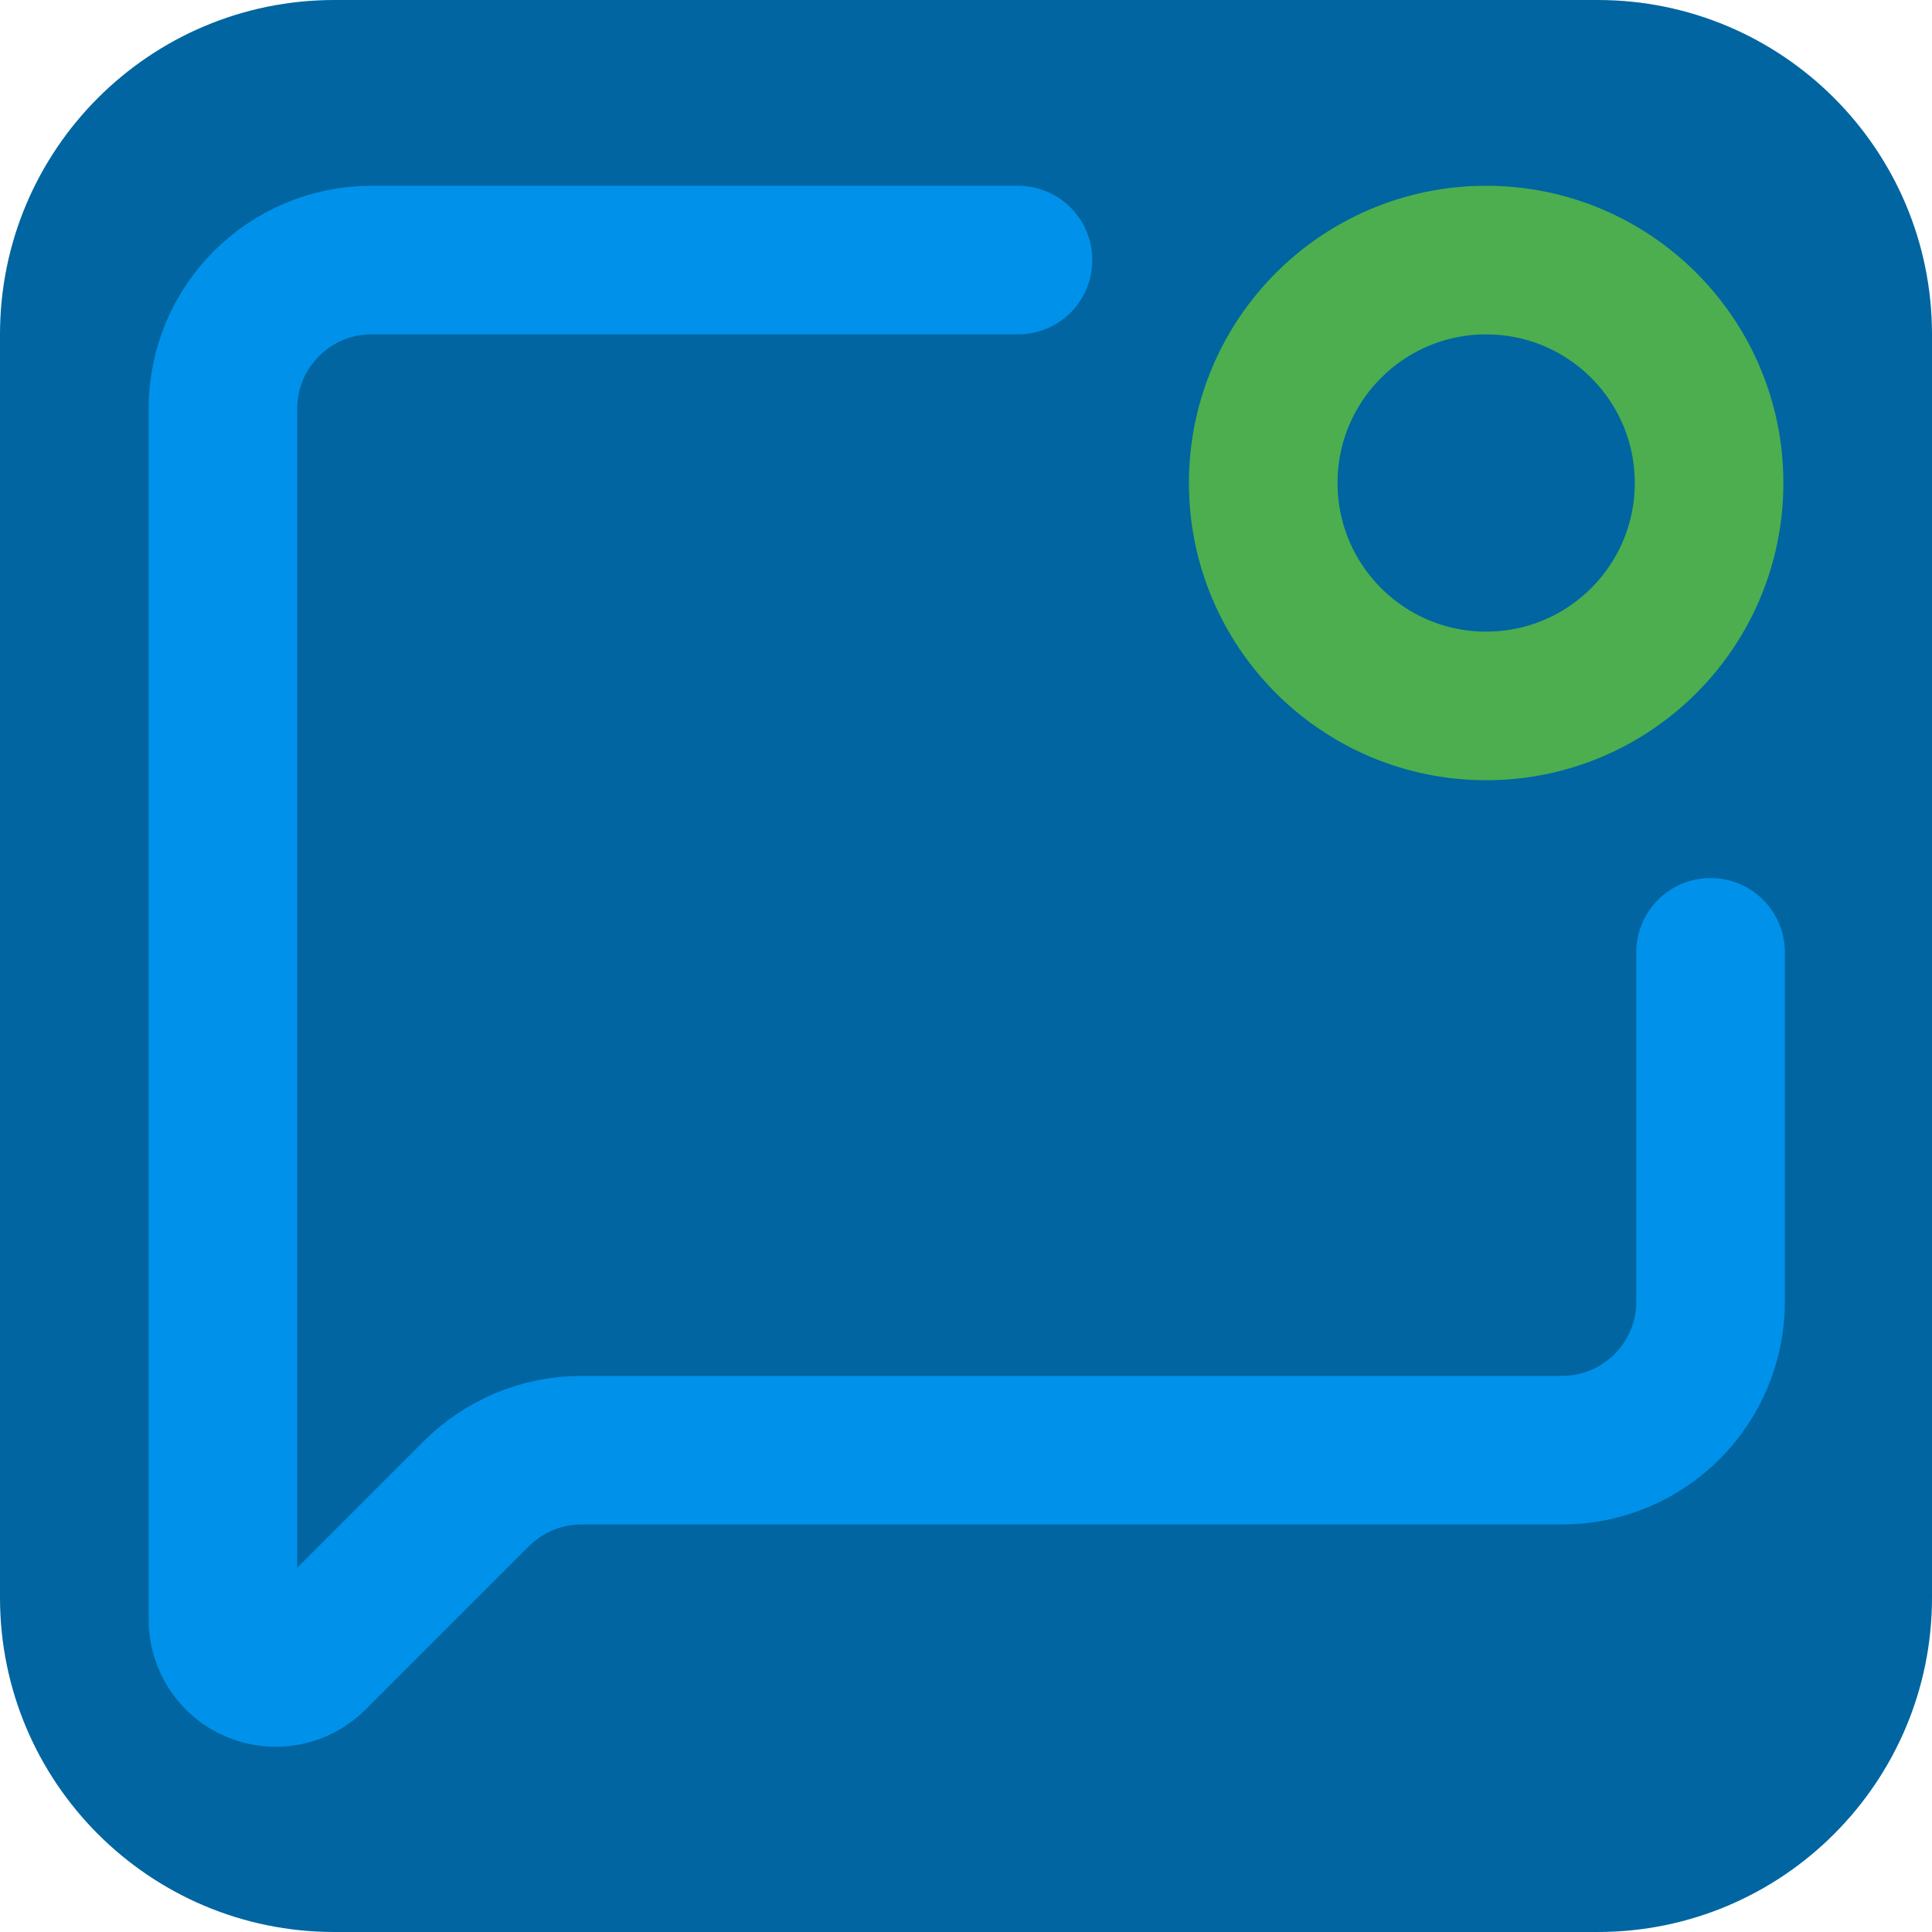
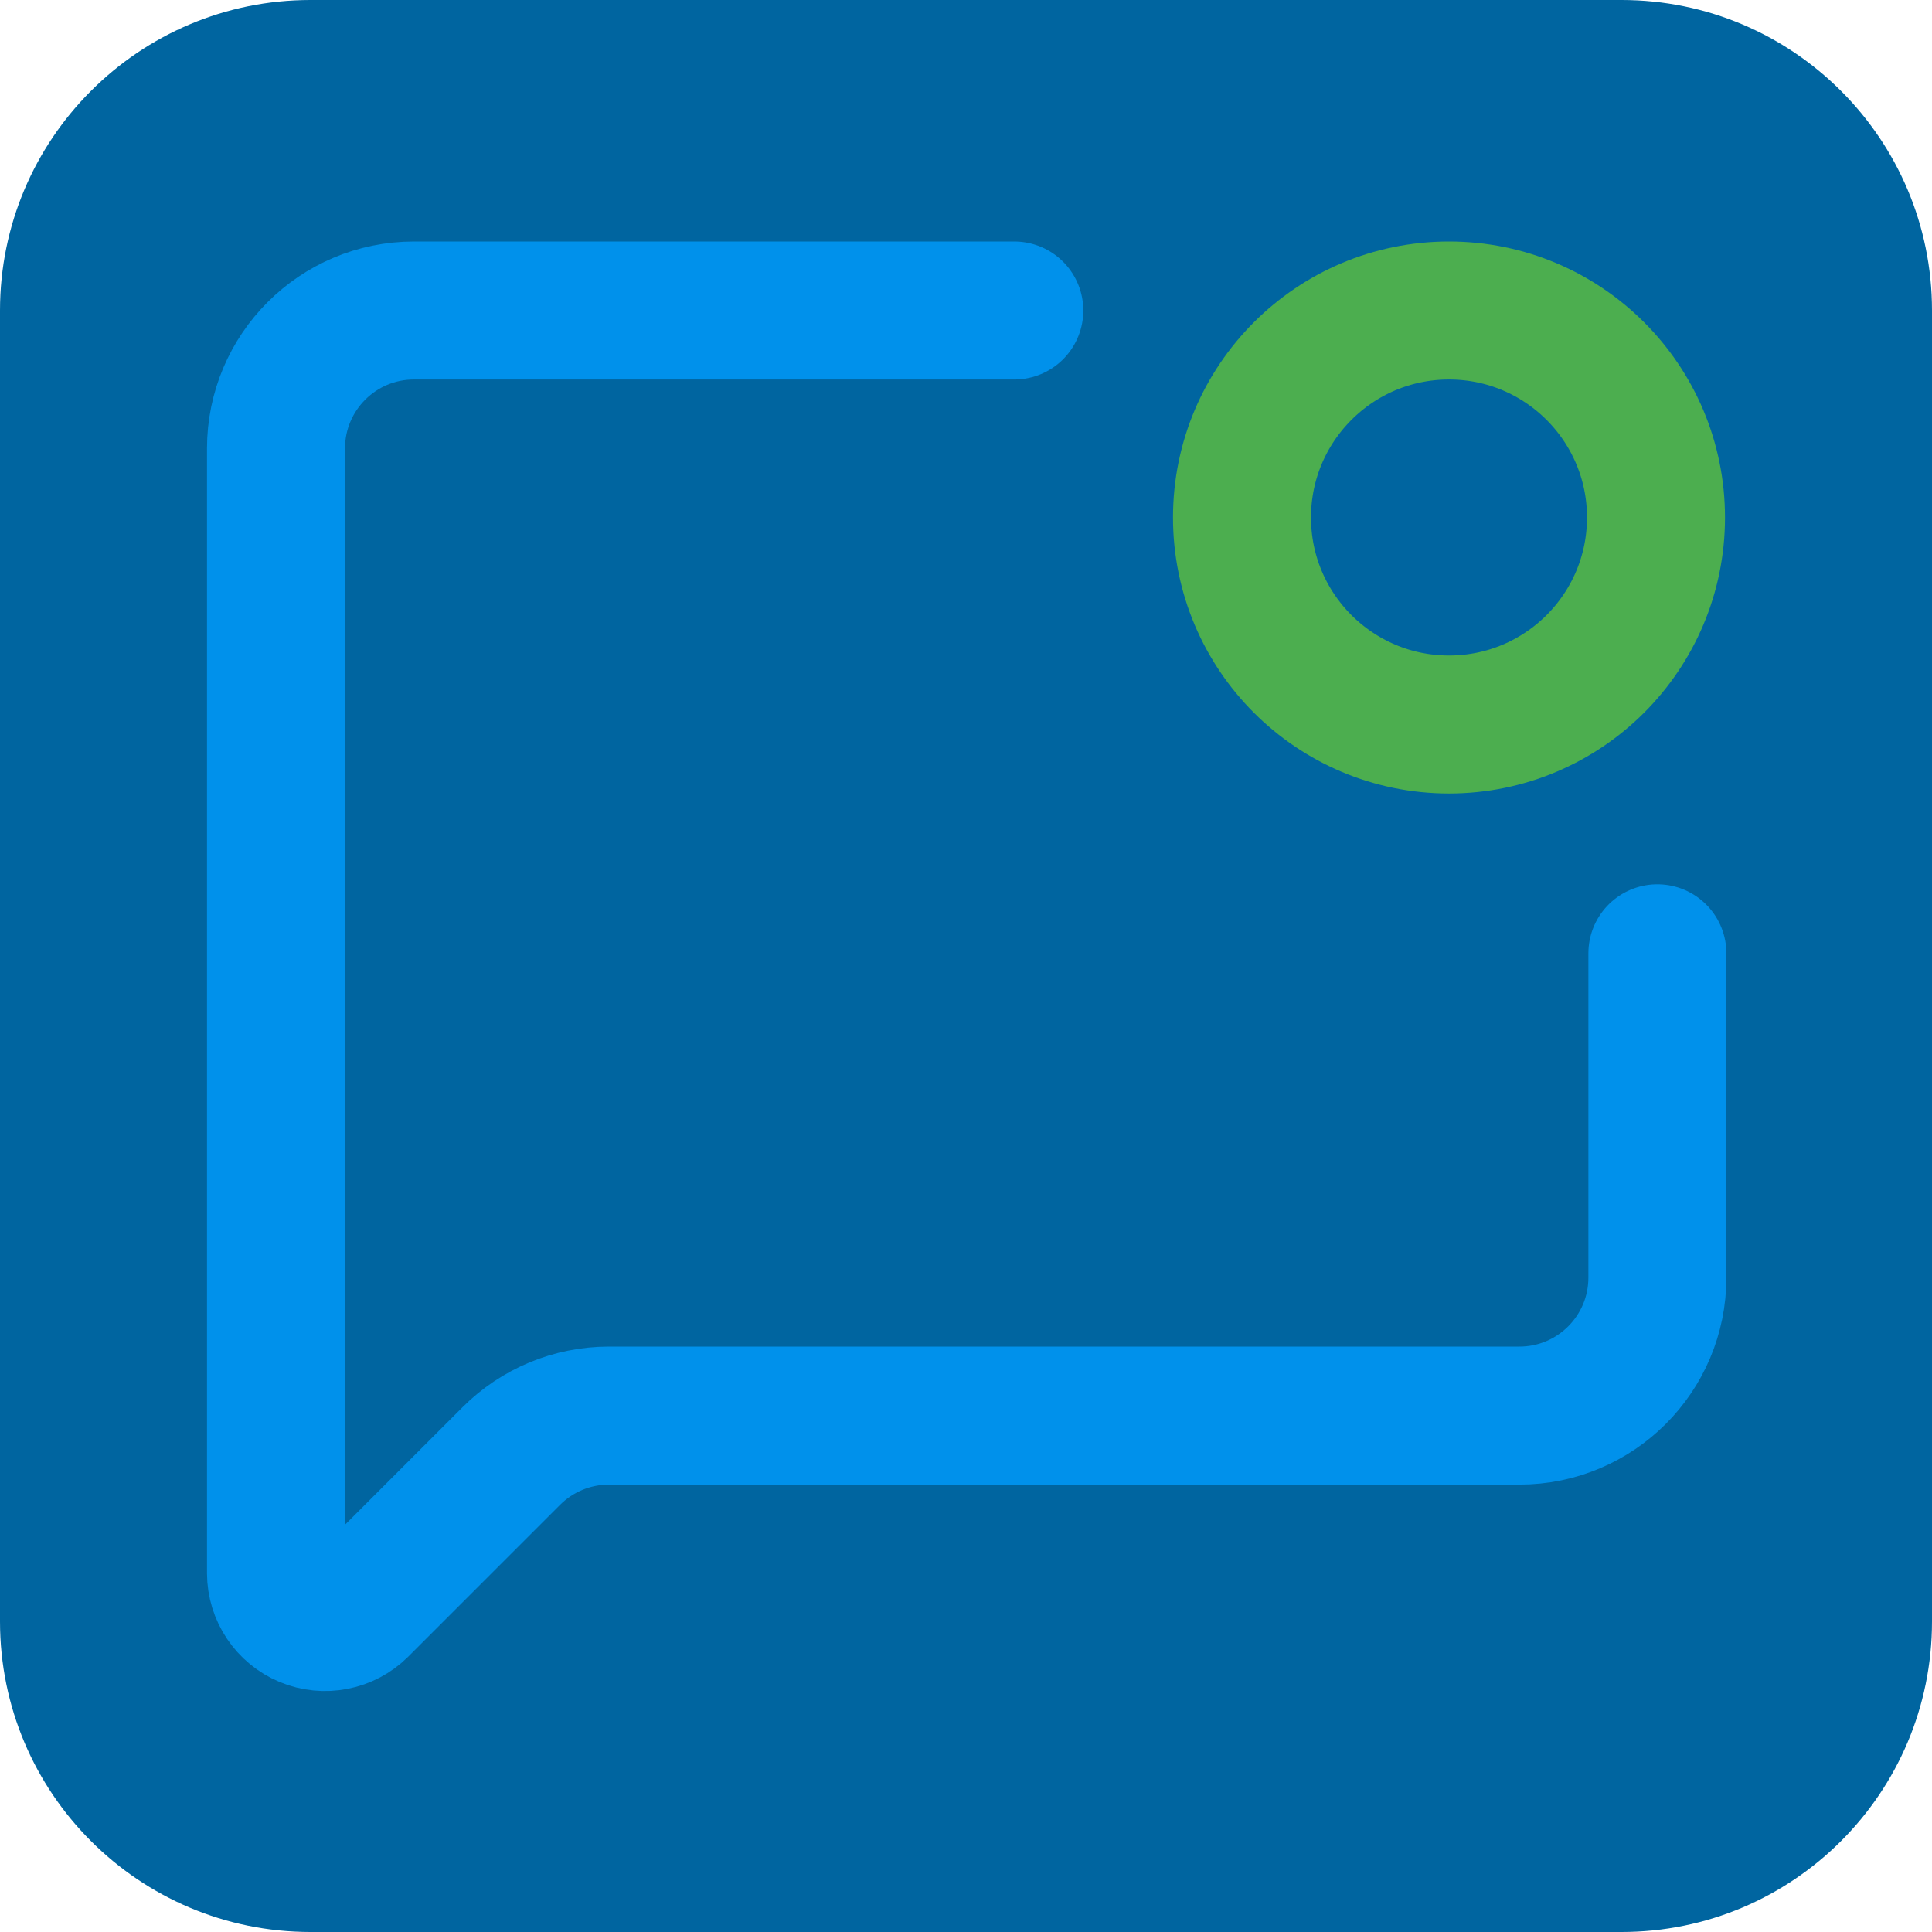
- <svg xmlns="http://www.w3.org/2000/svg" class="lucide lucide-message-square-dot preview-icon" fill="none" stroke-linecap="round" stroke-linejoin="round" stroke-width="2" version="1.1" viewBox="0 0 26 26">
-   <rect width="26" height="26" rx="4.5" ry="4.5" fill="#0065a0" stroke-linecap="square" stroke-width="3" />
-   <path d="m13.7 3.5h-8.7a2 2 0 00-2 2v16.3a.71.71 0 001.21.502l2.2-2.2a2 2 0 011.41-.586h13.2a2 2 0 002-2v-4.7" stroke="#0091eb" />
-   <circle cx="20" cy="6.5" r="3" stroke="#4cae4f" />
+ <svg xmlns="http://www.w3.org/2000/svg" class="lucide lucide-message-square-dot preview-icon" fill="none" stroke-linecap="round" stroke-linejoin="round" stroke-width="2" version="1.1" viewBox="0 0 28 28">
+   <rect width="28" height="28" rx="4.5" ry="4.5" fill="#0065a0" stroke-linecap="square" stroke-width="3" />
+   <path d="m14.7 4.5h-8.7a2 2 0 00-2 2v16.3a.71.71 0 001.21.502l2.2-2.2a2 2 0 011.41-.586h13.2a2 2 0 002-2v-4.7" stroke="#0091eb" />
+   <circle cx="21" cy="7.5" r="3" stroke="#4cae4f" />
</svg>
